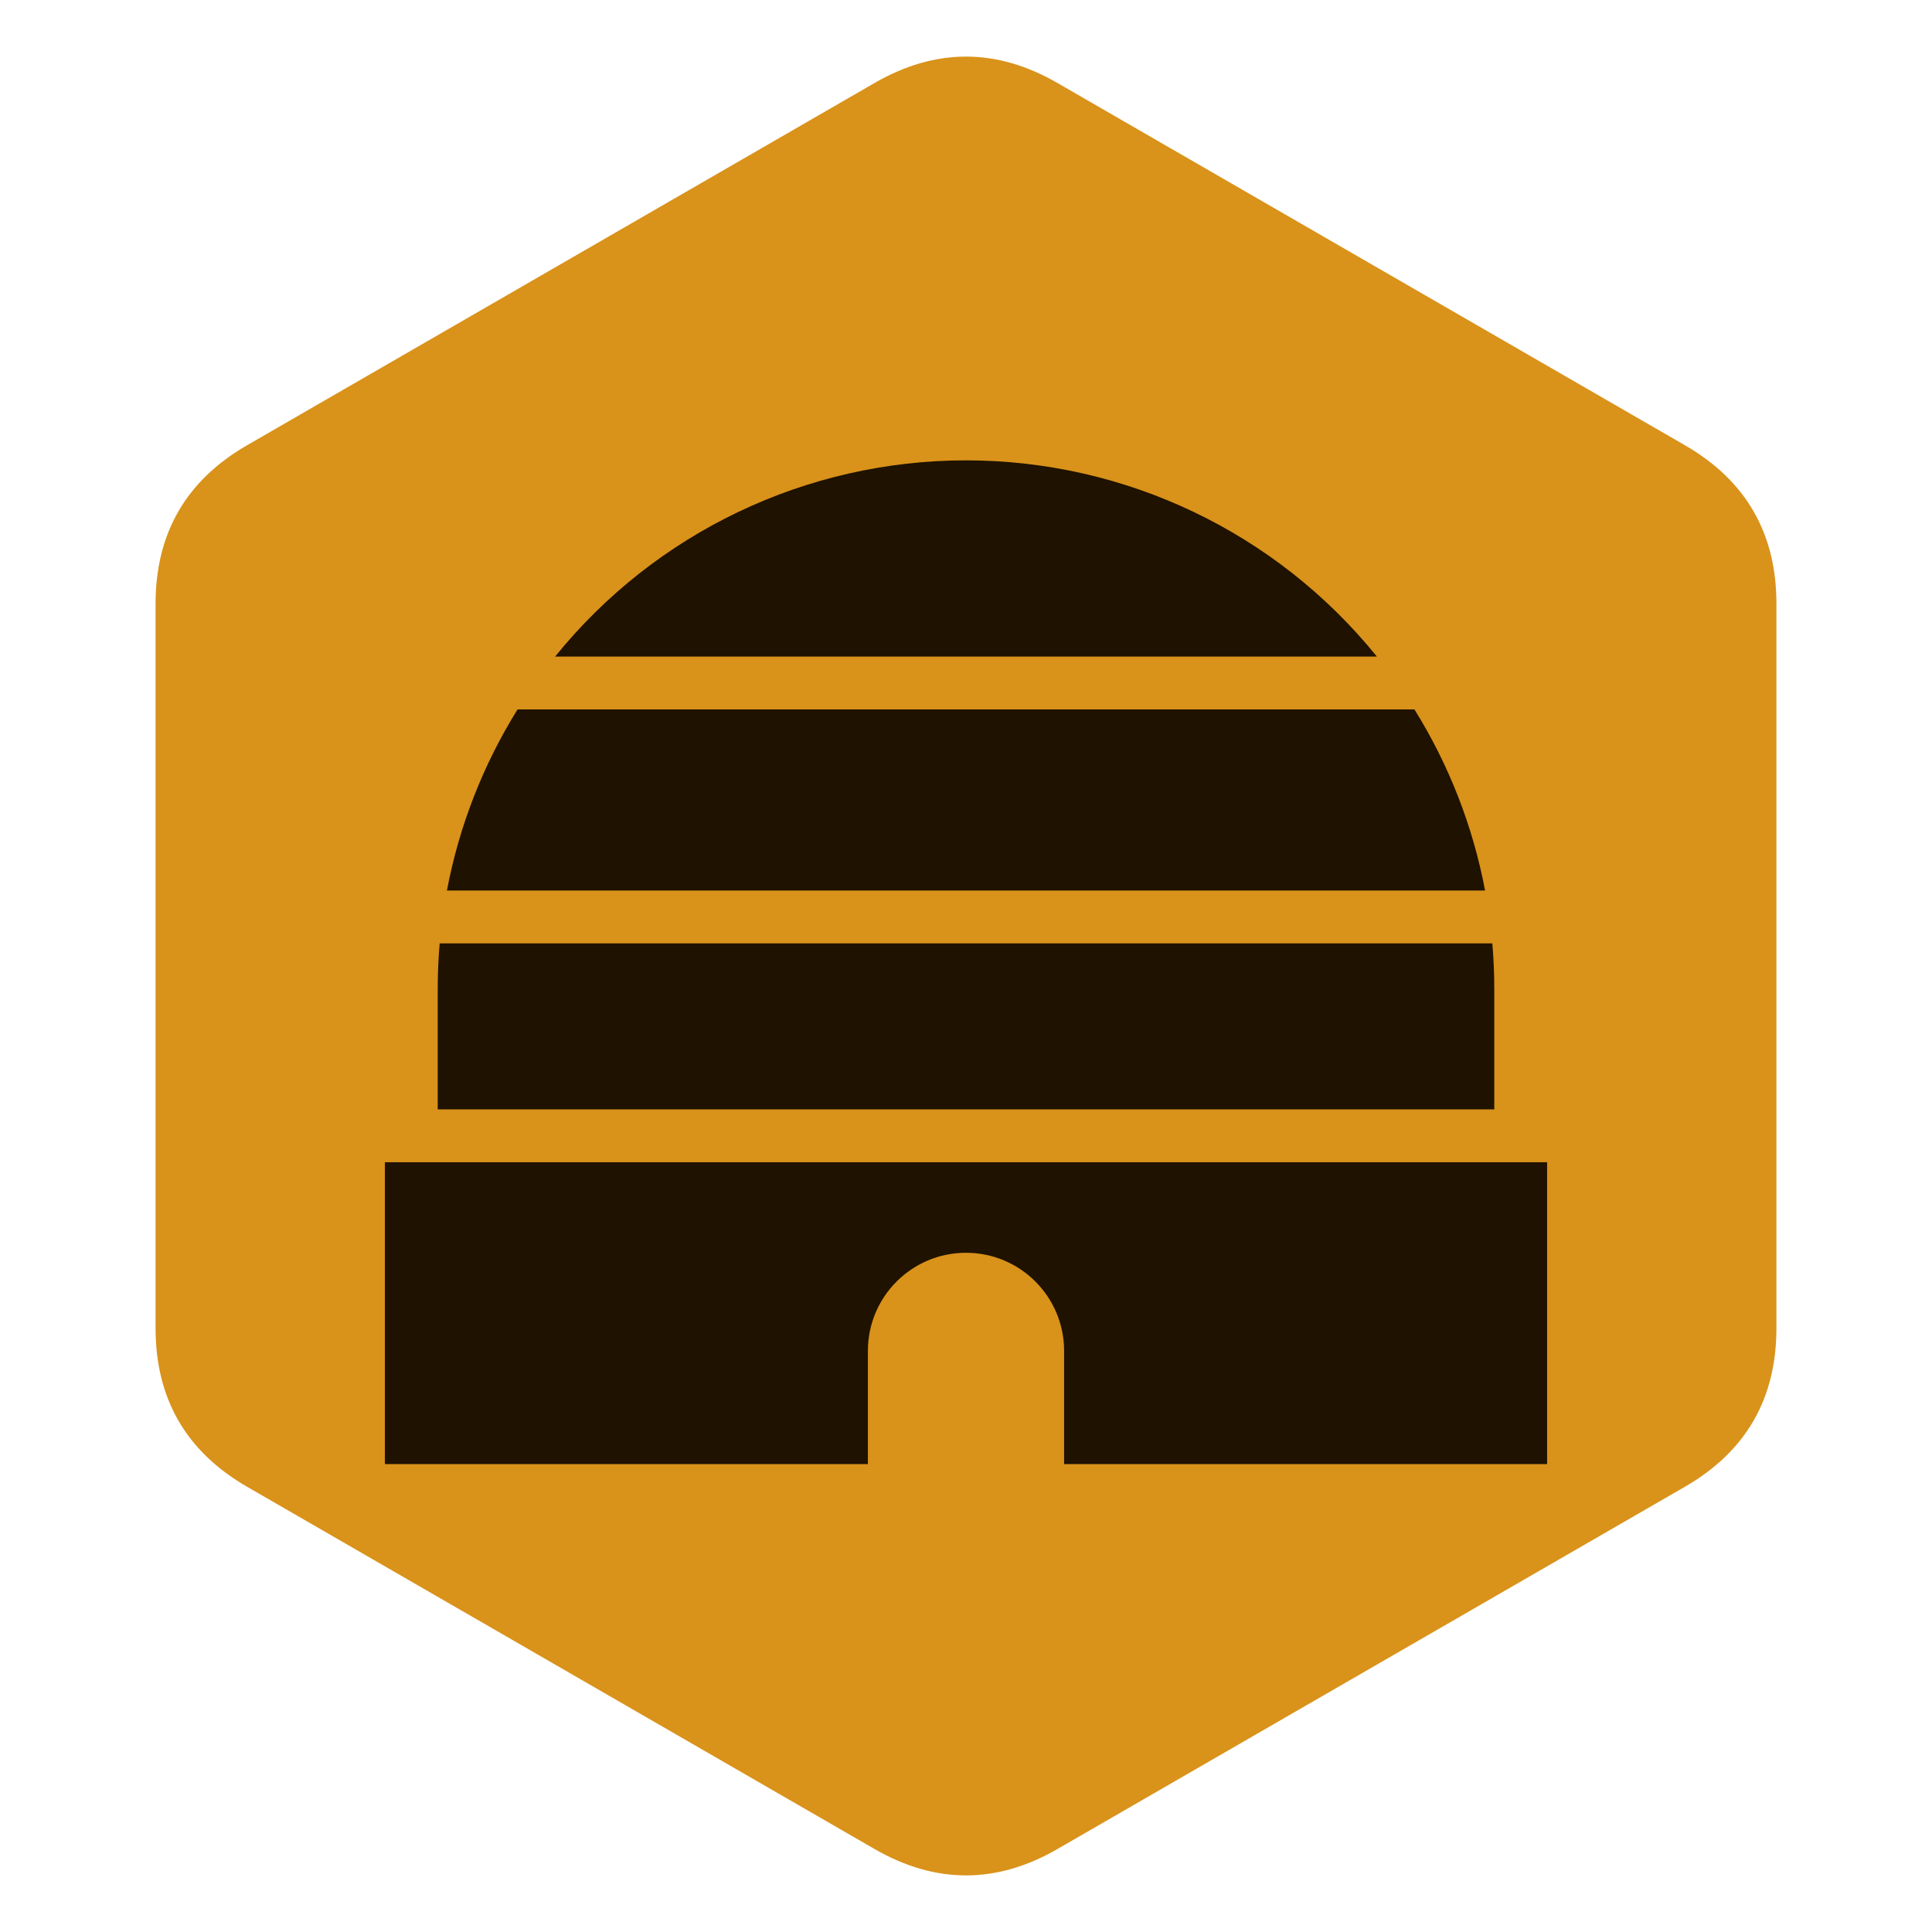
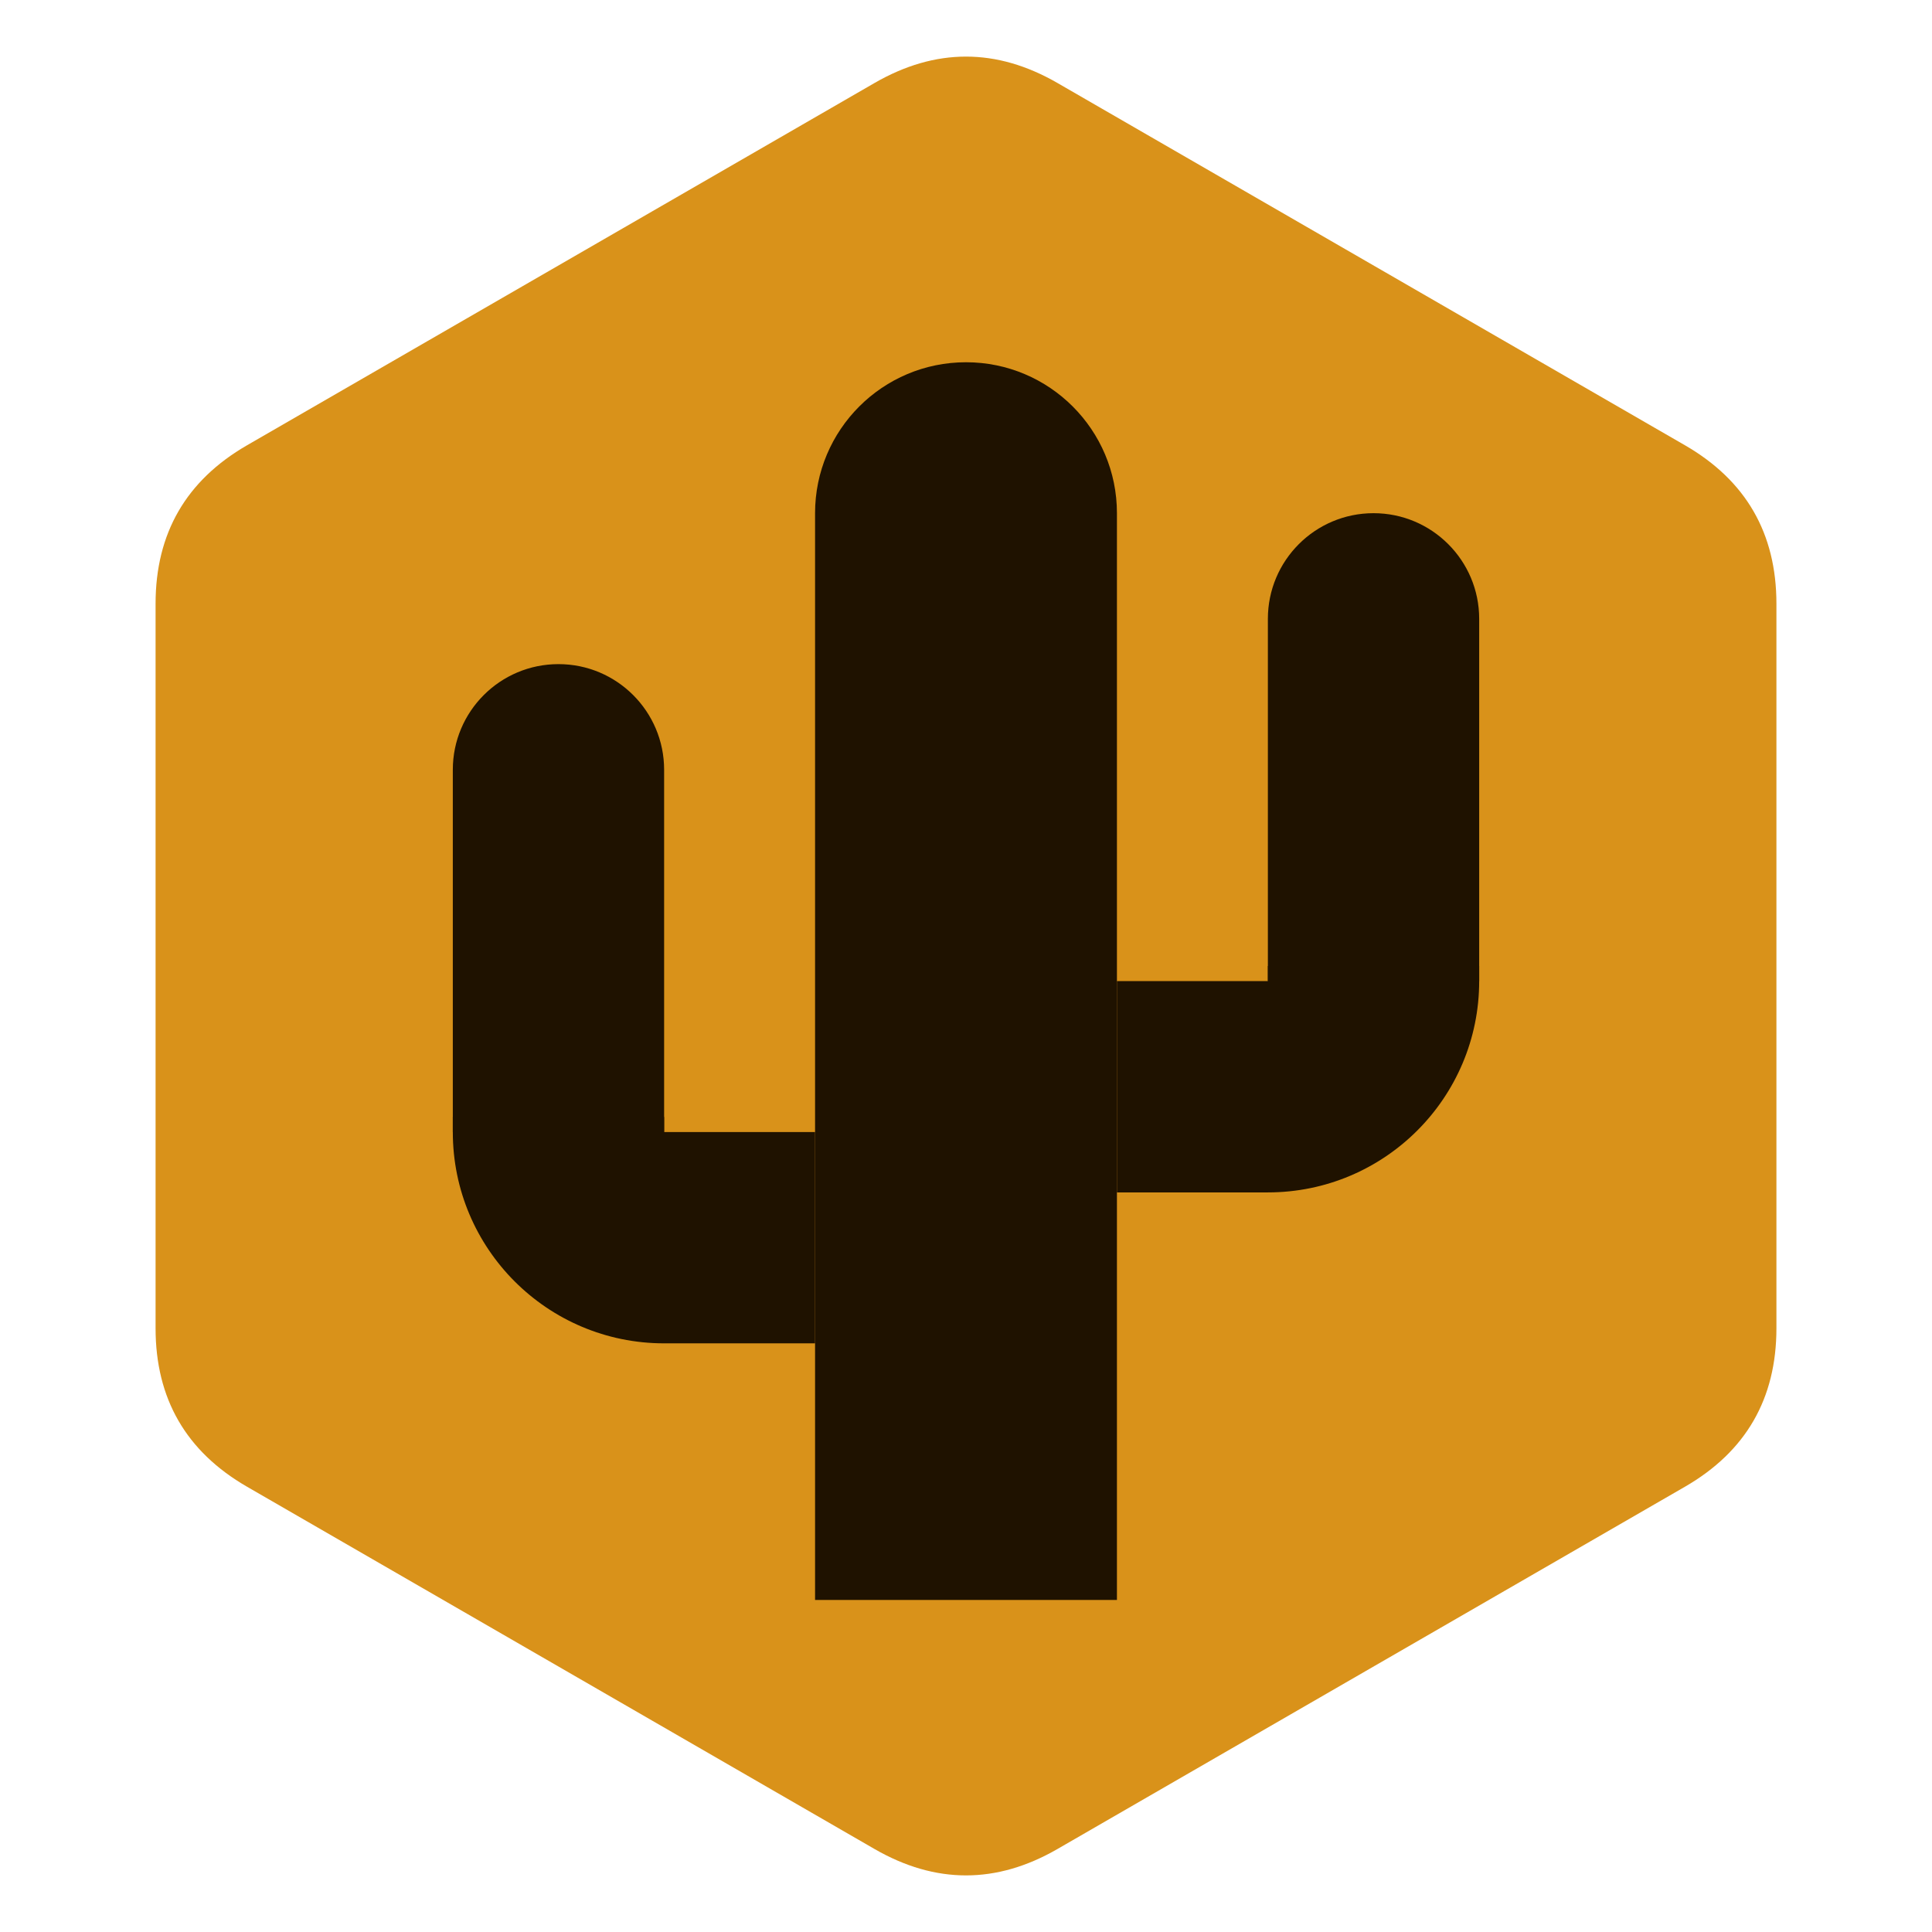
<svg xmlns="http://www.w3.org/2000/svg" width="512" height="512" viewBox="0 0 512 512">
  <path fill="#D9921A" d="M231.75,22.00Q256.00,8.00 280.25,22.00L446.53,118.00Q470.77,132.00 470.77,160.00L470.77,352.00Q470.77,380.00 446.53,394.00L280.25,490.00Q256.00,504.00 231.75,490.00L65.47,394.00Q41.23,380.00 41.23,352.00L41.23,160.00Q41.23,132.00 65.47,118.00Z" />
-   <path fill="#1F1200" d="M256.00,122H256.00A140,140 0 0 1 364.89,174H147.11A140,140 0 0 1 256.00,122Z" />
-   <path fill="#1F1200" d="M137.16,188H374.84A140,140 0 0 1 393.56,236H118.44A140,140 0 0 1 137.16,188Z" />
-   <path fill="#1F1200" d="M116.52,250H395.48A140,140 0 0 1 396,262V294H116V262A140,140 0 0 1 116.52,250Z" />
-   <path fill="#1F1200" d="M102,308H410V388H282V358A26,26 0 0 0 230,358V388H102Z" />
+   <path fill="#1F1200" d="M216,424V136.0A40.0,40.0 0 0 1 296,136.0V424Z" />
+   <path fill="#1F1200" d="M120,300V204.0A28.0,28.0 0 0 1 176,204.0V300Z" />
+   <path fill="#1F1200" d="M120,296V300A56,56 0 0 0 176,356H216V300H176V296Z" />
+   <path fill="#1F1200" d="M336,260V164.0A28.0,28.0 0 0 1 392,164.0V260Z" />
+   <path fill="#1F1200" d="M392,256V260A56,56 0 0 1 336,316H296V260H336V256Z" />
</svg>
